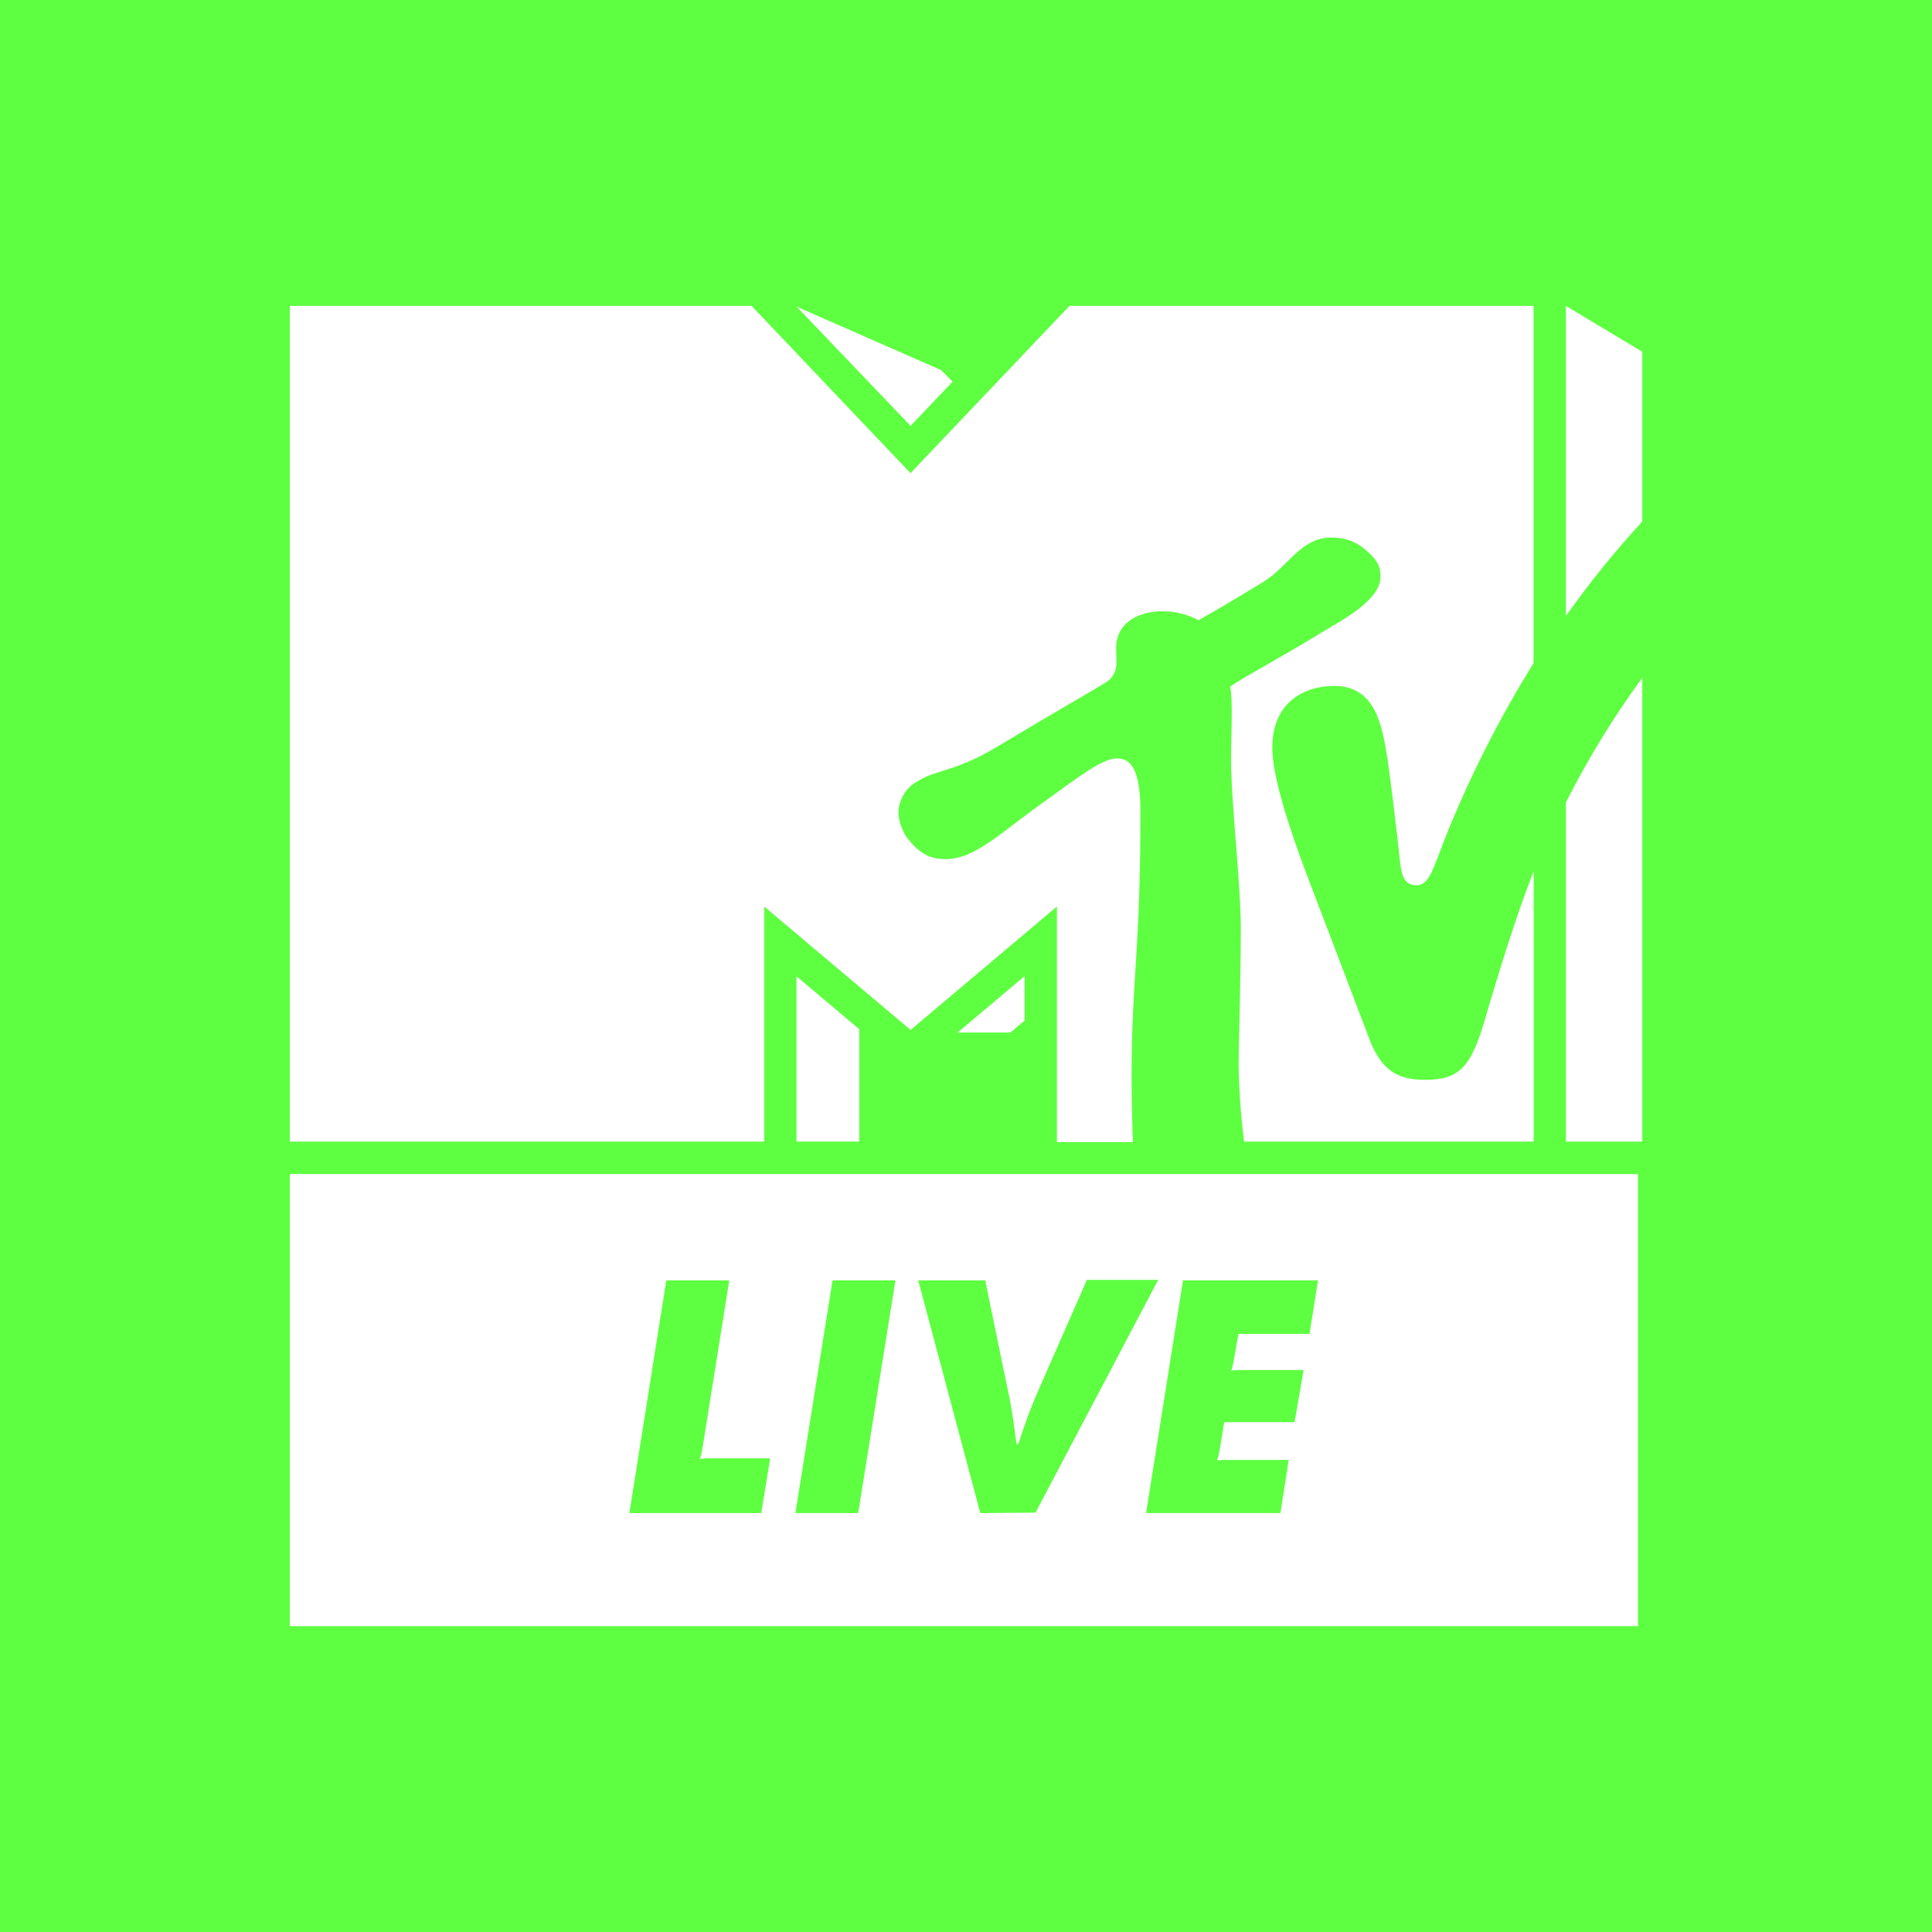
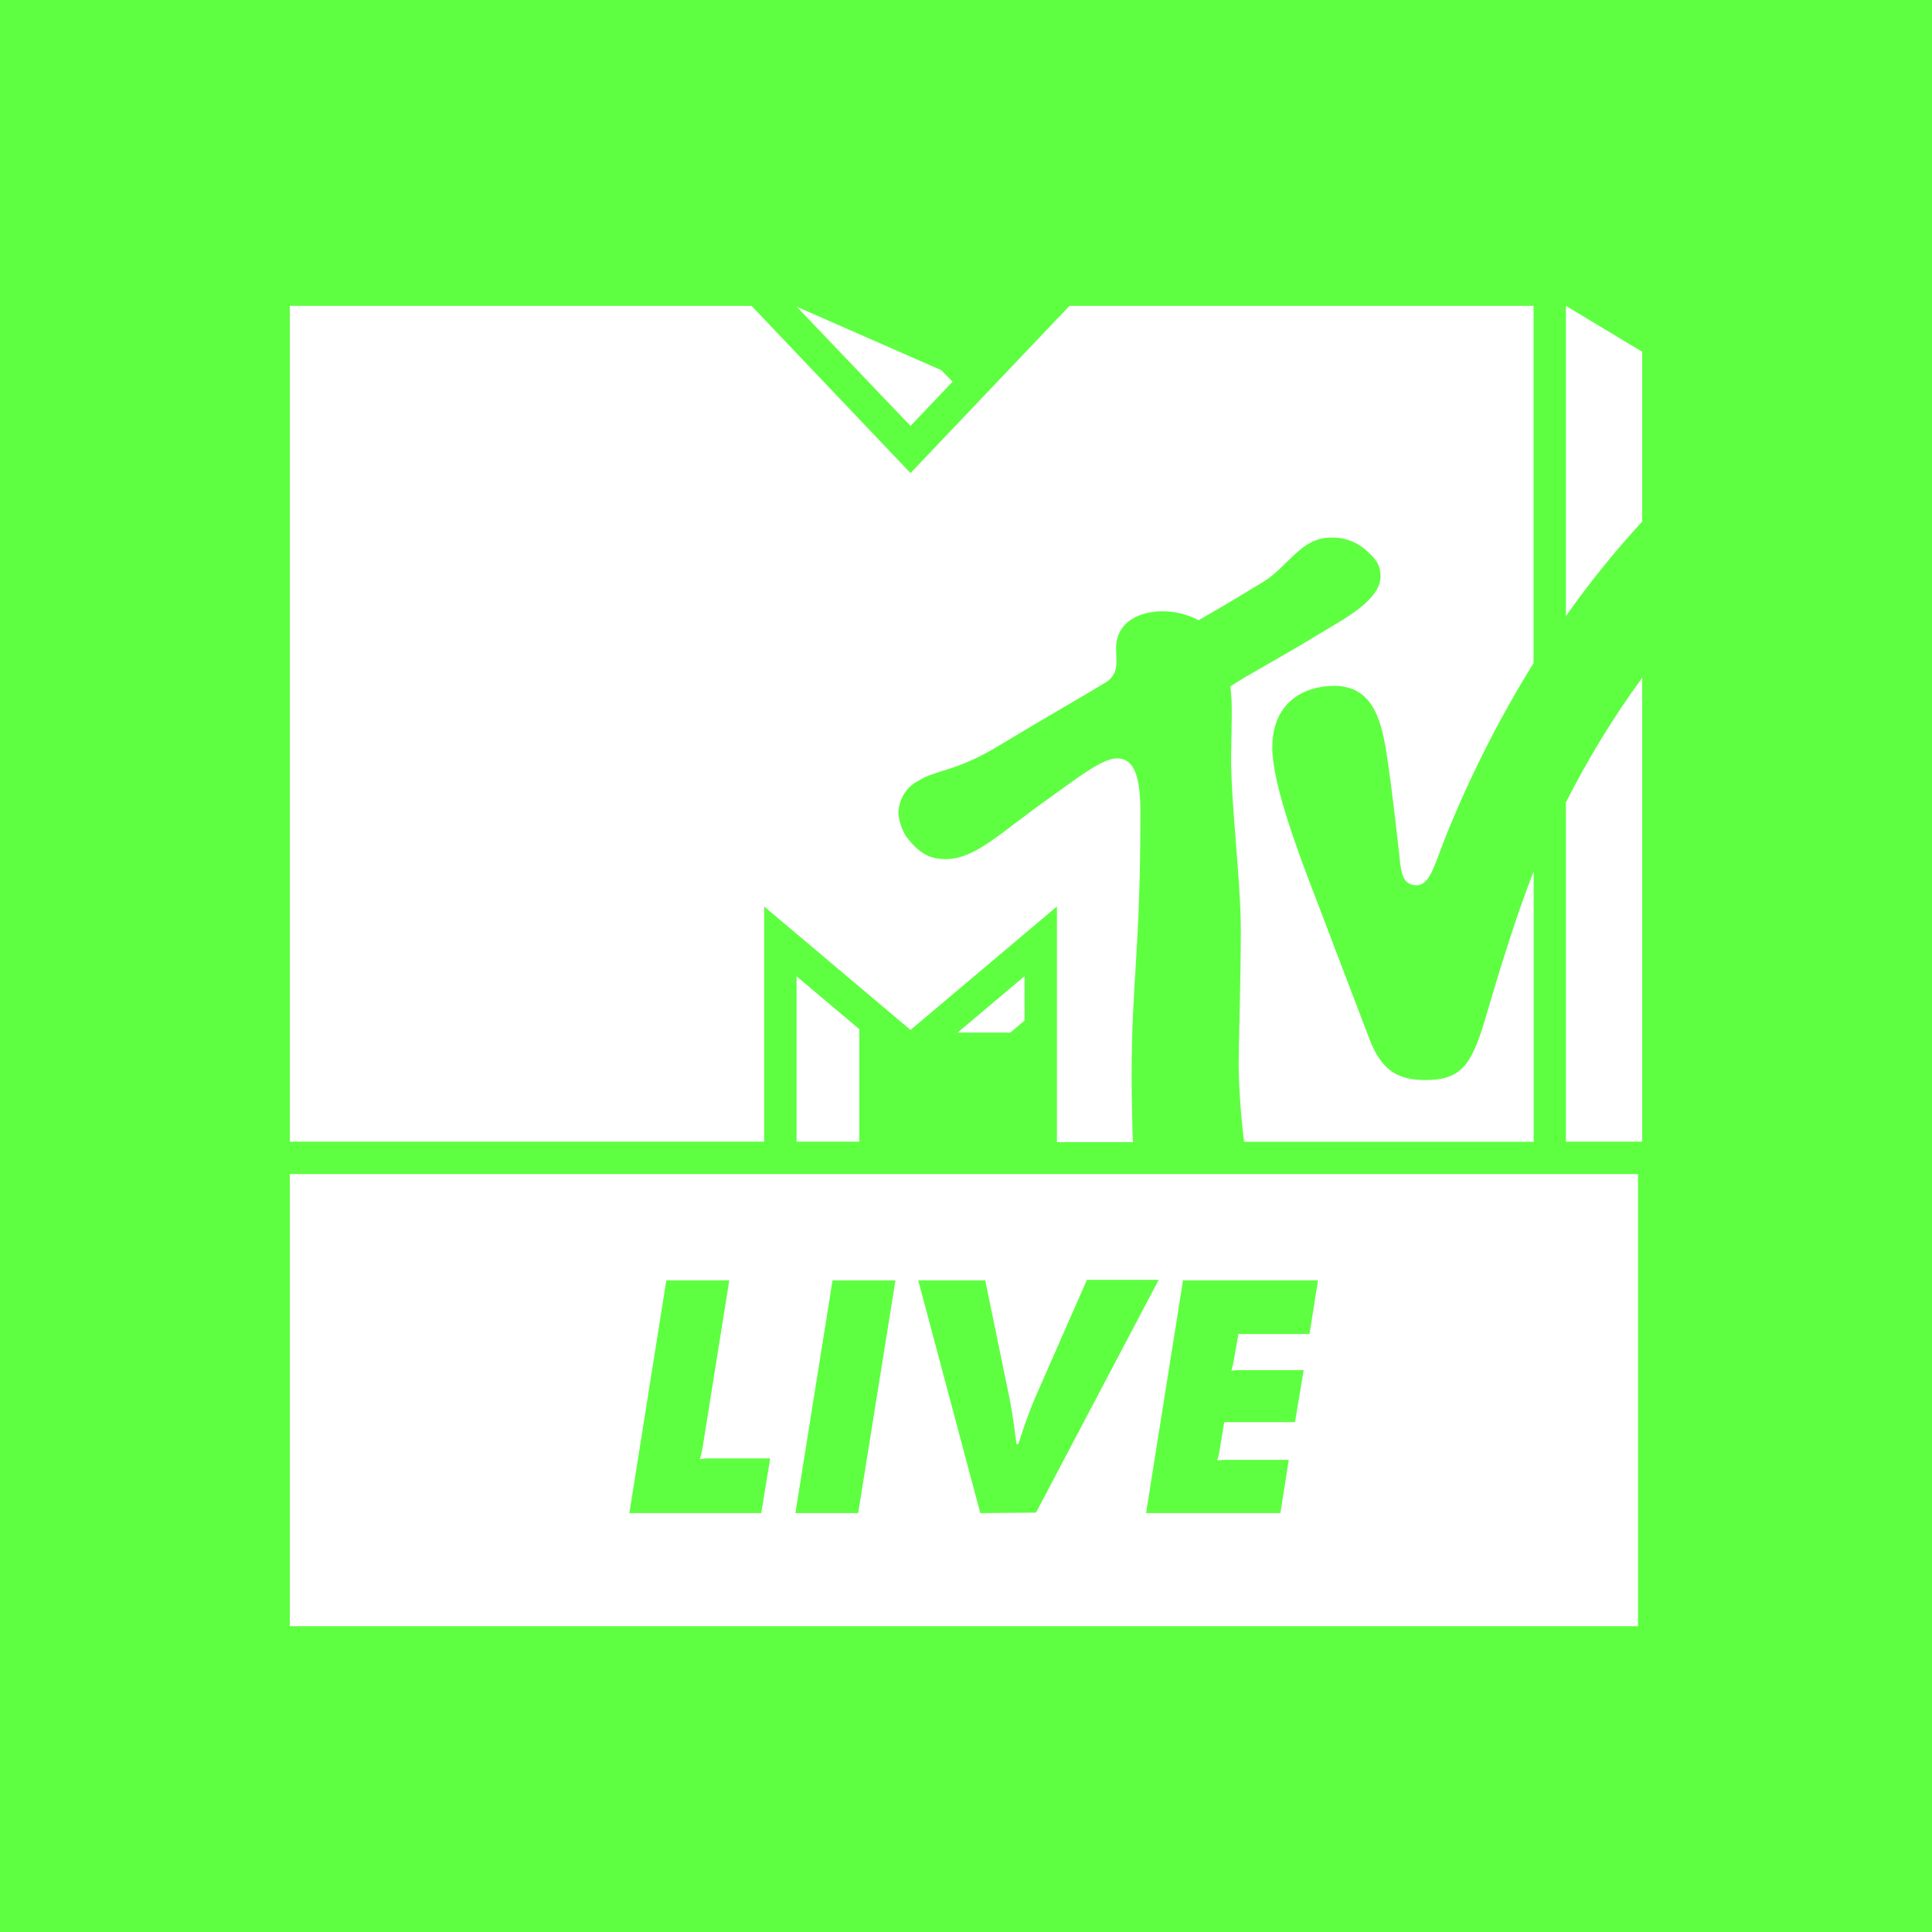
<svg xmlns="http://www.w3.org/2000/svg" viewBox="0 0 283.46 283.46">
  <defs>
    <style>.cls-1{fill:#5eff41;}.cls-2{fill:#fff;}</style>
  </defs>
  <g id="Layer_2" data-name="Layer 2">
    <g id="Viacom">
      <g id="mtvlive">
        <rect class="cls-1" width="283.46" height="283.46" />
        <g id="logo">
-           <path class="cls-2" d="M182.53,167.5a105.13,105.13,0,0,1-.8-11.36c0-2.41.32-12.1.32-19.91,0-6.59-1.42-18.3-1.42-24.66,0-3.83.28-9-.14-10.84,3-2,5.72-3.24,14.12-8.35,2.73-1.65,7.94-4.43,7.94-7.78,0-1.49-.41-2.46-2.51-4.2a7.29,7.29,0,0,0-4.85-1.52c-4.29,0-6.24,4.29-9.82,6.48-5.49,3.35-8.4,5-9.51,5.64a11.16,11.16,0,0,0-5.32-1.31c-3.14,0-6.79,1.4-6.79,5.48,0,1.86.59,3.88-1.9,5.19-1.4.89-8.22,4.78-15.49,9.16-6.11,3.7-9,3.4-11.55,5a5.41,5.41,0,0,0-3,4.78,7.46,7.46,0,0,0,1.19,3.51c1.65,2.11,3.12,3.24,5.7,3.24,4.4,0,8-3.83,14.81-8.65,4.22-3,8.1-6.13,10.37-6.13,2,0,3.44,1.52,3.44,7.81,0,21-1.3,24.36-1.3,39,0,2.62.11,7.48.19,9.49H155.07V133l-21.47,18.11L112.12,133V167.5H42.52V44.88h67.75l23.32,24.54,23.32-24.54H225V97.3a164.36,164.36,0,0,0-13.16,26.12c-1.46,3.75-2.13,6.47-4,6.47-2.11,0-2.27-2.06-2.48-3.92-.42-4-1.33-11.57-1.75-14.33-.8-5.37-1.86-11-7.85-11-4.45,0-9.09,2.43-9.09,9.05,0,3.75,1.9,10.29,5.15,18.89,1.28,3.39,8.1,21.26,9.09,23.85,1.79,4.75,4.3,6,8.18,6,5,0,6.72-1.83,8.77-8.82,1.74-6,4.7-15.68,7.16-21.76v39.65H182.53Zm58.42-68.06V167.5h-11.2V117.72a131.45,131.45,0,0,1,11.2-18.27m-11.2-9.07V44.88l11.2,6.73V76.52a140.32,140.32,0,0,0-11.2,13.85M139.76,56l-6.16,6.48L116.89,45l21.19,9.3L139.76,56Zm.74,95.49h7.73l2.09-1.75v-6.52l-9.82,8.27Zm-23.64,16h9.21V151l-9.21-7.76Z" />
-           <path class="cls-2" d="M42.52,172.25v66.34H240.33V172.25ZM111.69,222H92.34l5.42-34.15H107l-3.93,24.6-.17.86-.22.77.84-.12H113Zm14.22,0H116.7l5.45-34.15h9.23Zm17.92,0-9.11-34.15h9.83l3,14.58.58,2.71.36,2.11.31,2.06.34,2.57.26,0,.82-2.45.72-2,.79-2,1.1-2.54,6.64-15.11h10.46l-18,34.15Zm48.3-26.29H181.7l-.65,3.72-.17.86-.22.82.84-.1h9.76l-1.32,7.65H179.61l-.65,4-.17.86-.22.77.84-.09h9.67L187.86,222H168.15l5.42-34.15h19.81Z" />
+           <path class="cls-2" d="M182.53,167.5a103.35,103.35,0,0,1-.8-11.36c0-2.41.32-12.09.32-19.91,0-6.59-1.42-18.3-1.42-24.66,0-3.83.29-9-.14-10.84,3-2,5.72-3.25,14.12-8.35,2.73-1.65,7.94-4.43,7.94-7.78,0-1.49-.41-2.46-2.51-4.2a7.34,7.34,0,0,0-4.86-1.52c-4.29,0-6.24,4.29-9.82,6.48-5.49,3.35-8.39,5-9.51,5.64a11.17,11.17,0,0,0-5.32-1.31c-3.13,0-6.78,1.4-6.78,5.47,0,1.86.58,3.88-1.9,5.19-1.4.89-8.22,4.79-15.48,9.16-6.12,3.7-9,3.41-11.55,5a5.42,5.42,0,0,0-3,4.79,7.47,7.47,0,0,0,1.18,3.5c1.65,2.11,3.12,3.25,5.71,3.25,4.39,0,8-3.83,14.81-8.65,4.22-3,8.1-6.13,10.36-6.13,2,0,3.44,1.53,3.44,7.81,0,21-1.29,24.37-1.29,39,0,2.62.1,7.47.19,9.49H155.07V133l-21.48,18.11L112.12,133V167.5H42.52V44.88h67.75l23.32,24.53,23.32-24.53H225V97.3a164.48,164.48,0,0,0-13.16,26.12c-1.45,3.75-2.13,6.46-4,6.46-2.11,0-2.27-2-2.48-3.91-.43-4-1.33-11.57-1.76-14.34-.79-5.37-1.86-11-7.84-11-4.45,0-9.09,2.42-9.09,9.05,0,3.75,1.89,10.29,5.15,18.89,1.28,3.38,8.1,21.26,9.09,23.84,1.79,4.75,4.31,6.05,8.18,6.05,5,0,6.72-1.83,8.78-8.83,1.73-5.95,4.69-15.68,7.15-21.76v39.65H182.53Zm58.41-68V167.5H229.75V117.72a131.81,131.81,0,0,1,11.19-18.27m-11.19-9.07V44.88l11.19,6.73V76.52a139.51,139.51,0,0,0-11.19,13.86M139.76,56l-6.17,6.49L116.89,45l21.19,9.3L139.76,56Zm.74,95.5h7.73l2.09-1.76v-6.52l-9.82,8.28Zm-23.63,16h9.21V151l-9.21-7.76Z" />
+           <path class="cls-2" d="M42.52,172.25v66.34H240.33V172.25ZM111.69,222H92.34l5.42-34.15H107l-3.93,24.61-.17.86-.22.77.84-.12H113Zm14.22,0H116.7l5.45-34.15h9.23Zm17.92,0-9.11-34.15h9.83l3,14.58.57,2.71.37,2.11.31,2.07.33,2.56.27,0,.81-2.45.72-2,.79-2,1.11-2.54,6.64-15.11H170l-18,34.15Zm48.3-26.28H181.7l-.65,3.71-.17.87-.21.81.83-.09h9.77L190,208.66H179.61l-.65,4-.16.86-.22.77.84-.1h9.67L187.86,222H168.15l5.42-34.15h19.81Z" />
        </g>
      </g>
    </g>
  </g>
</svg>
